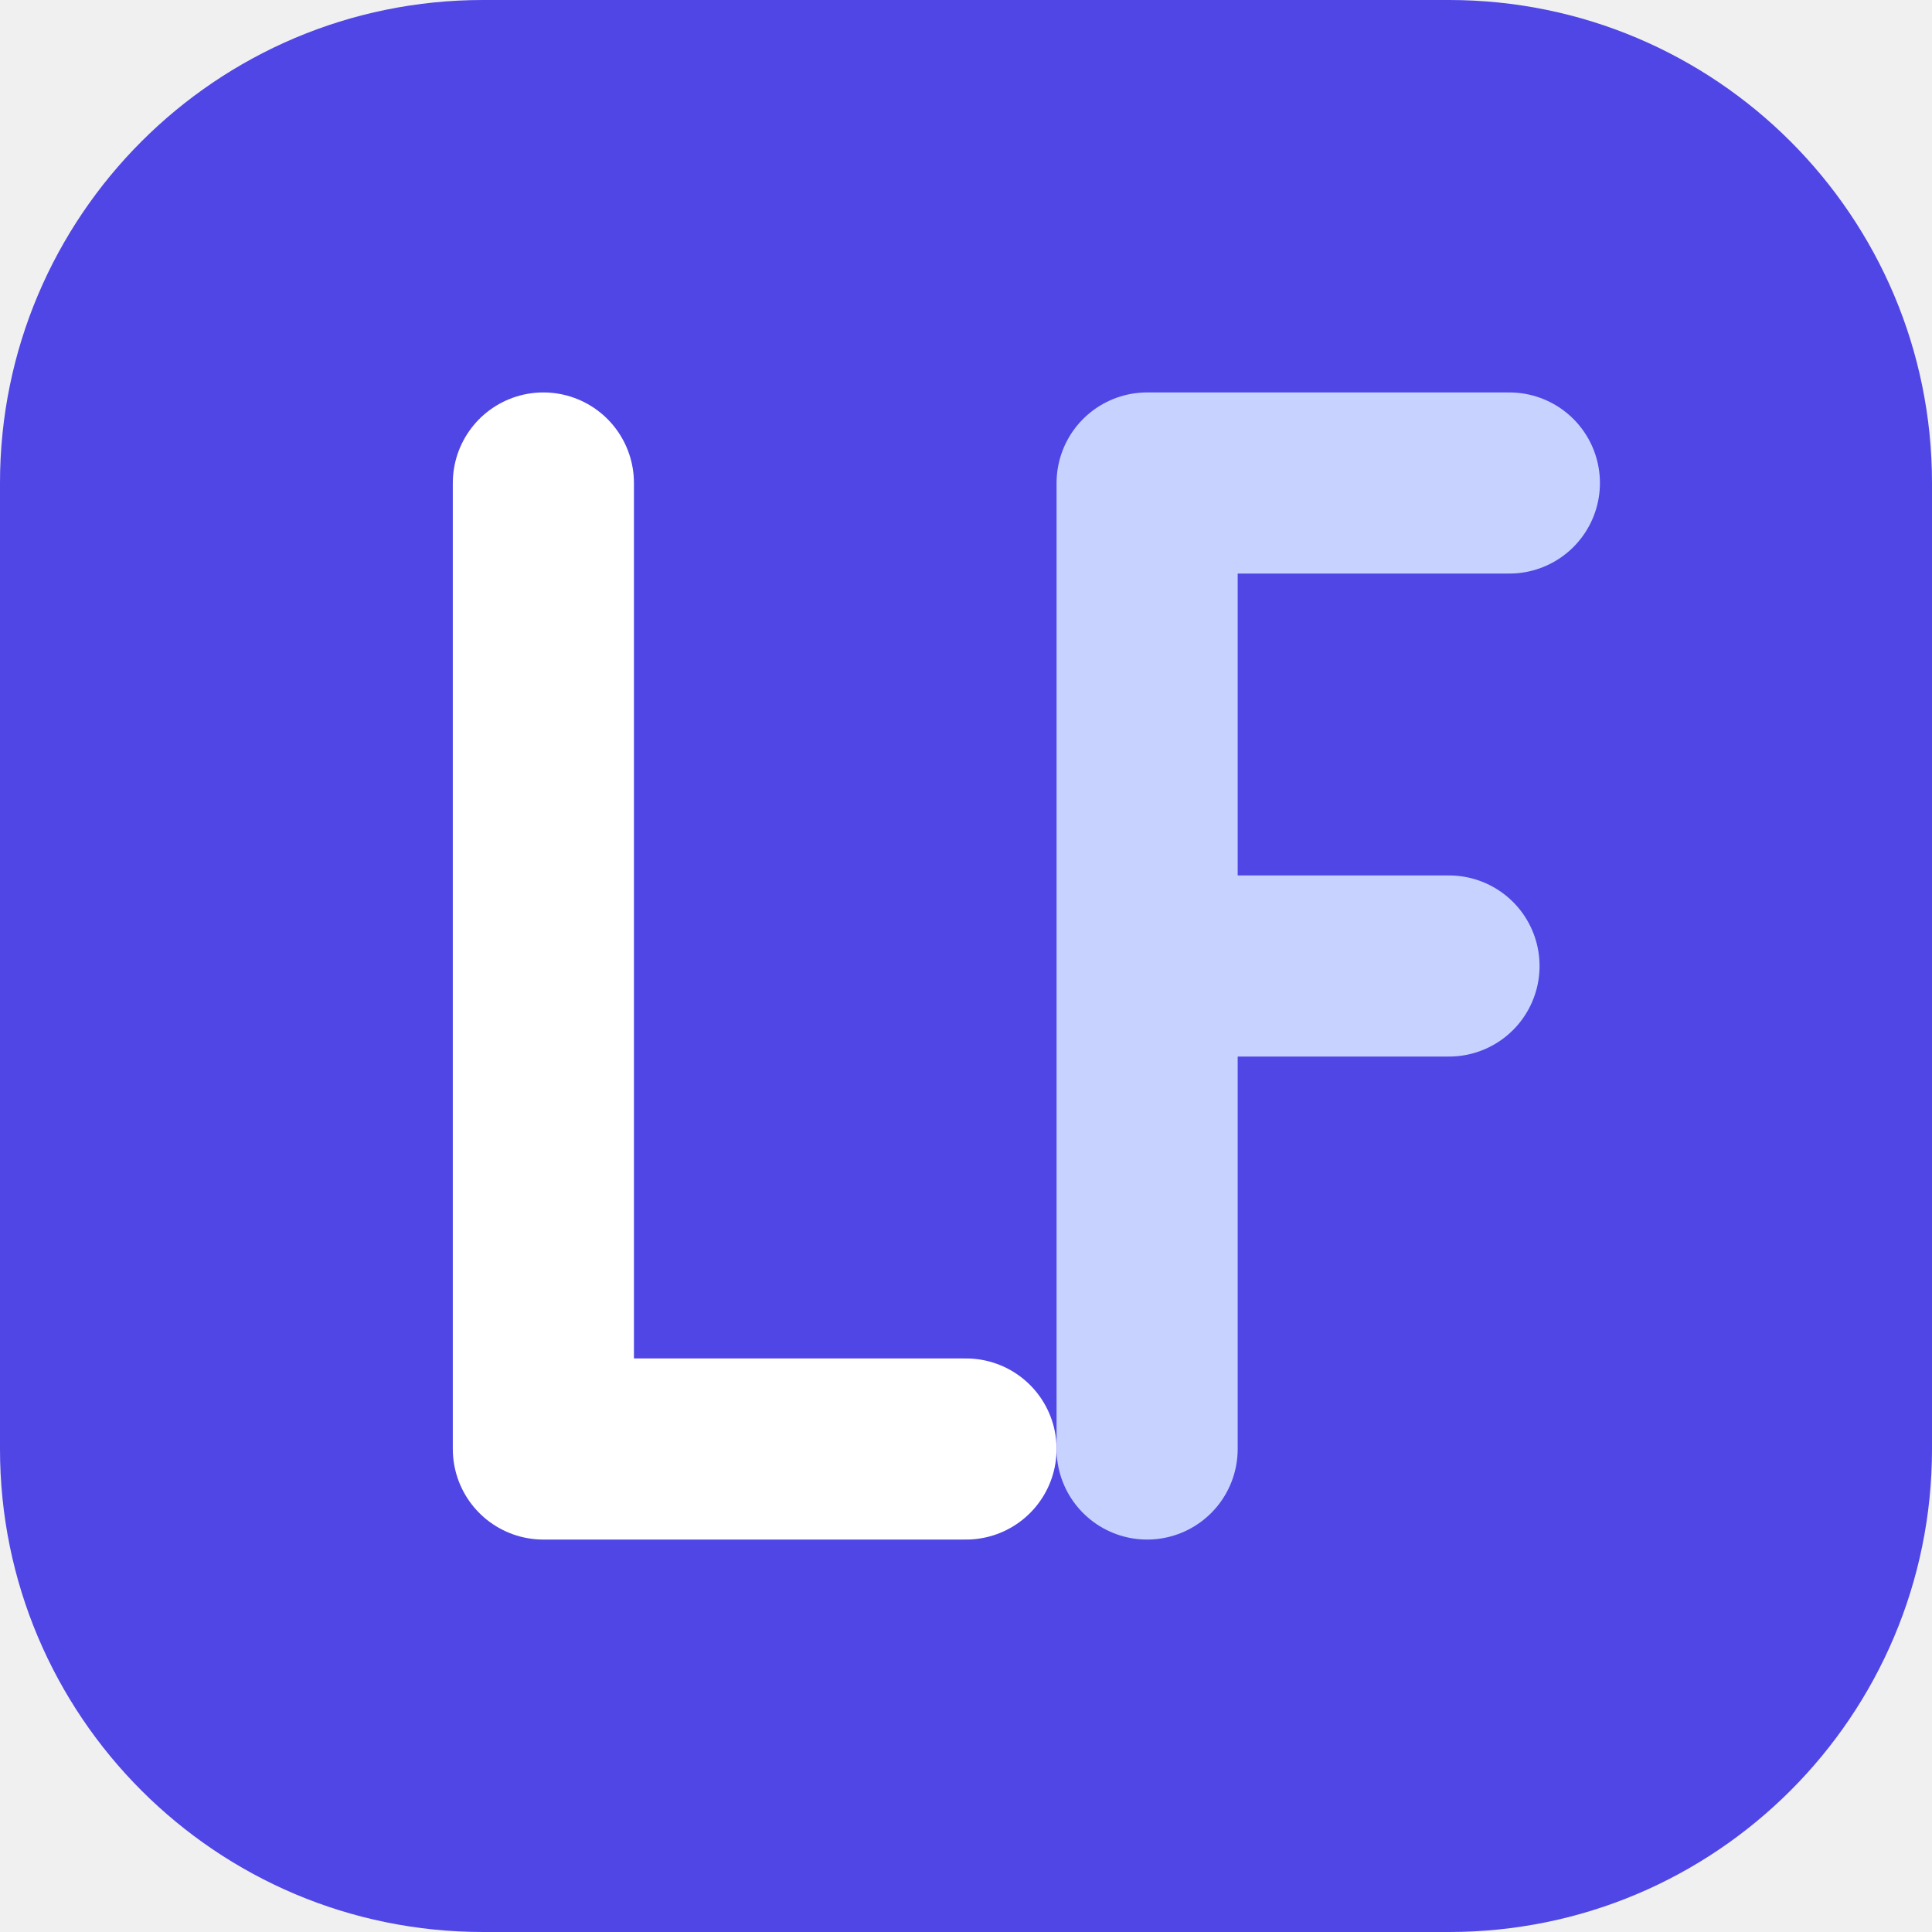
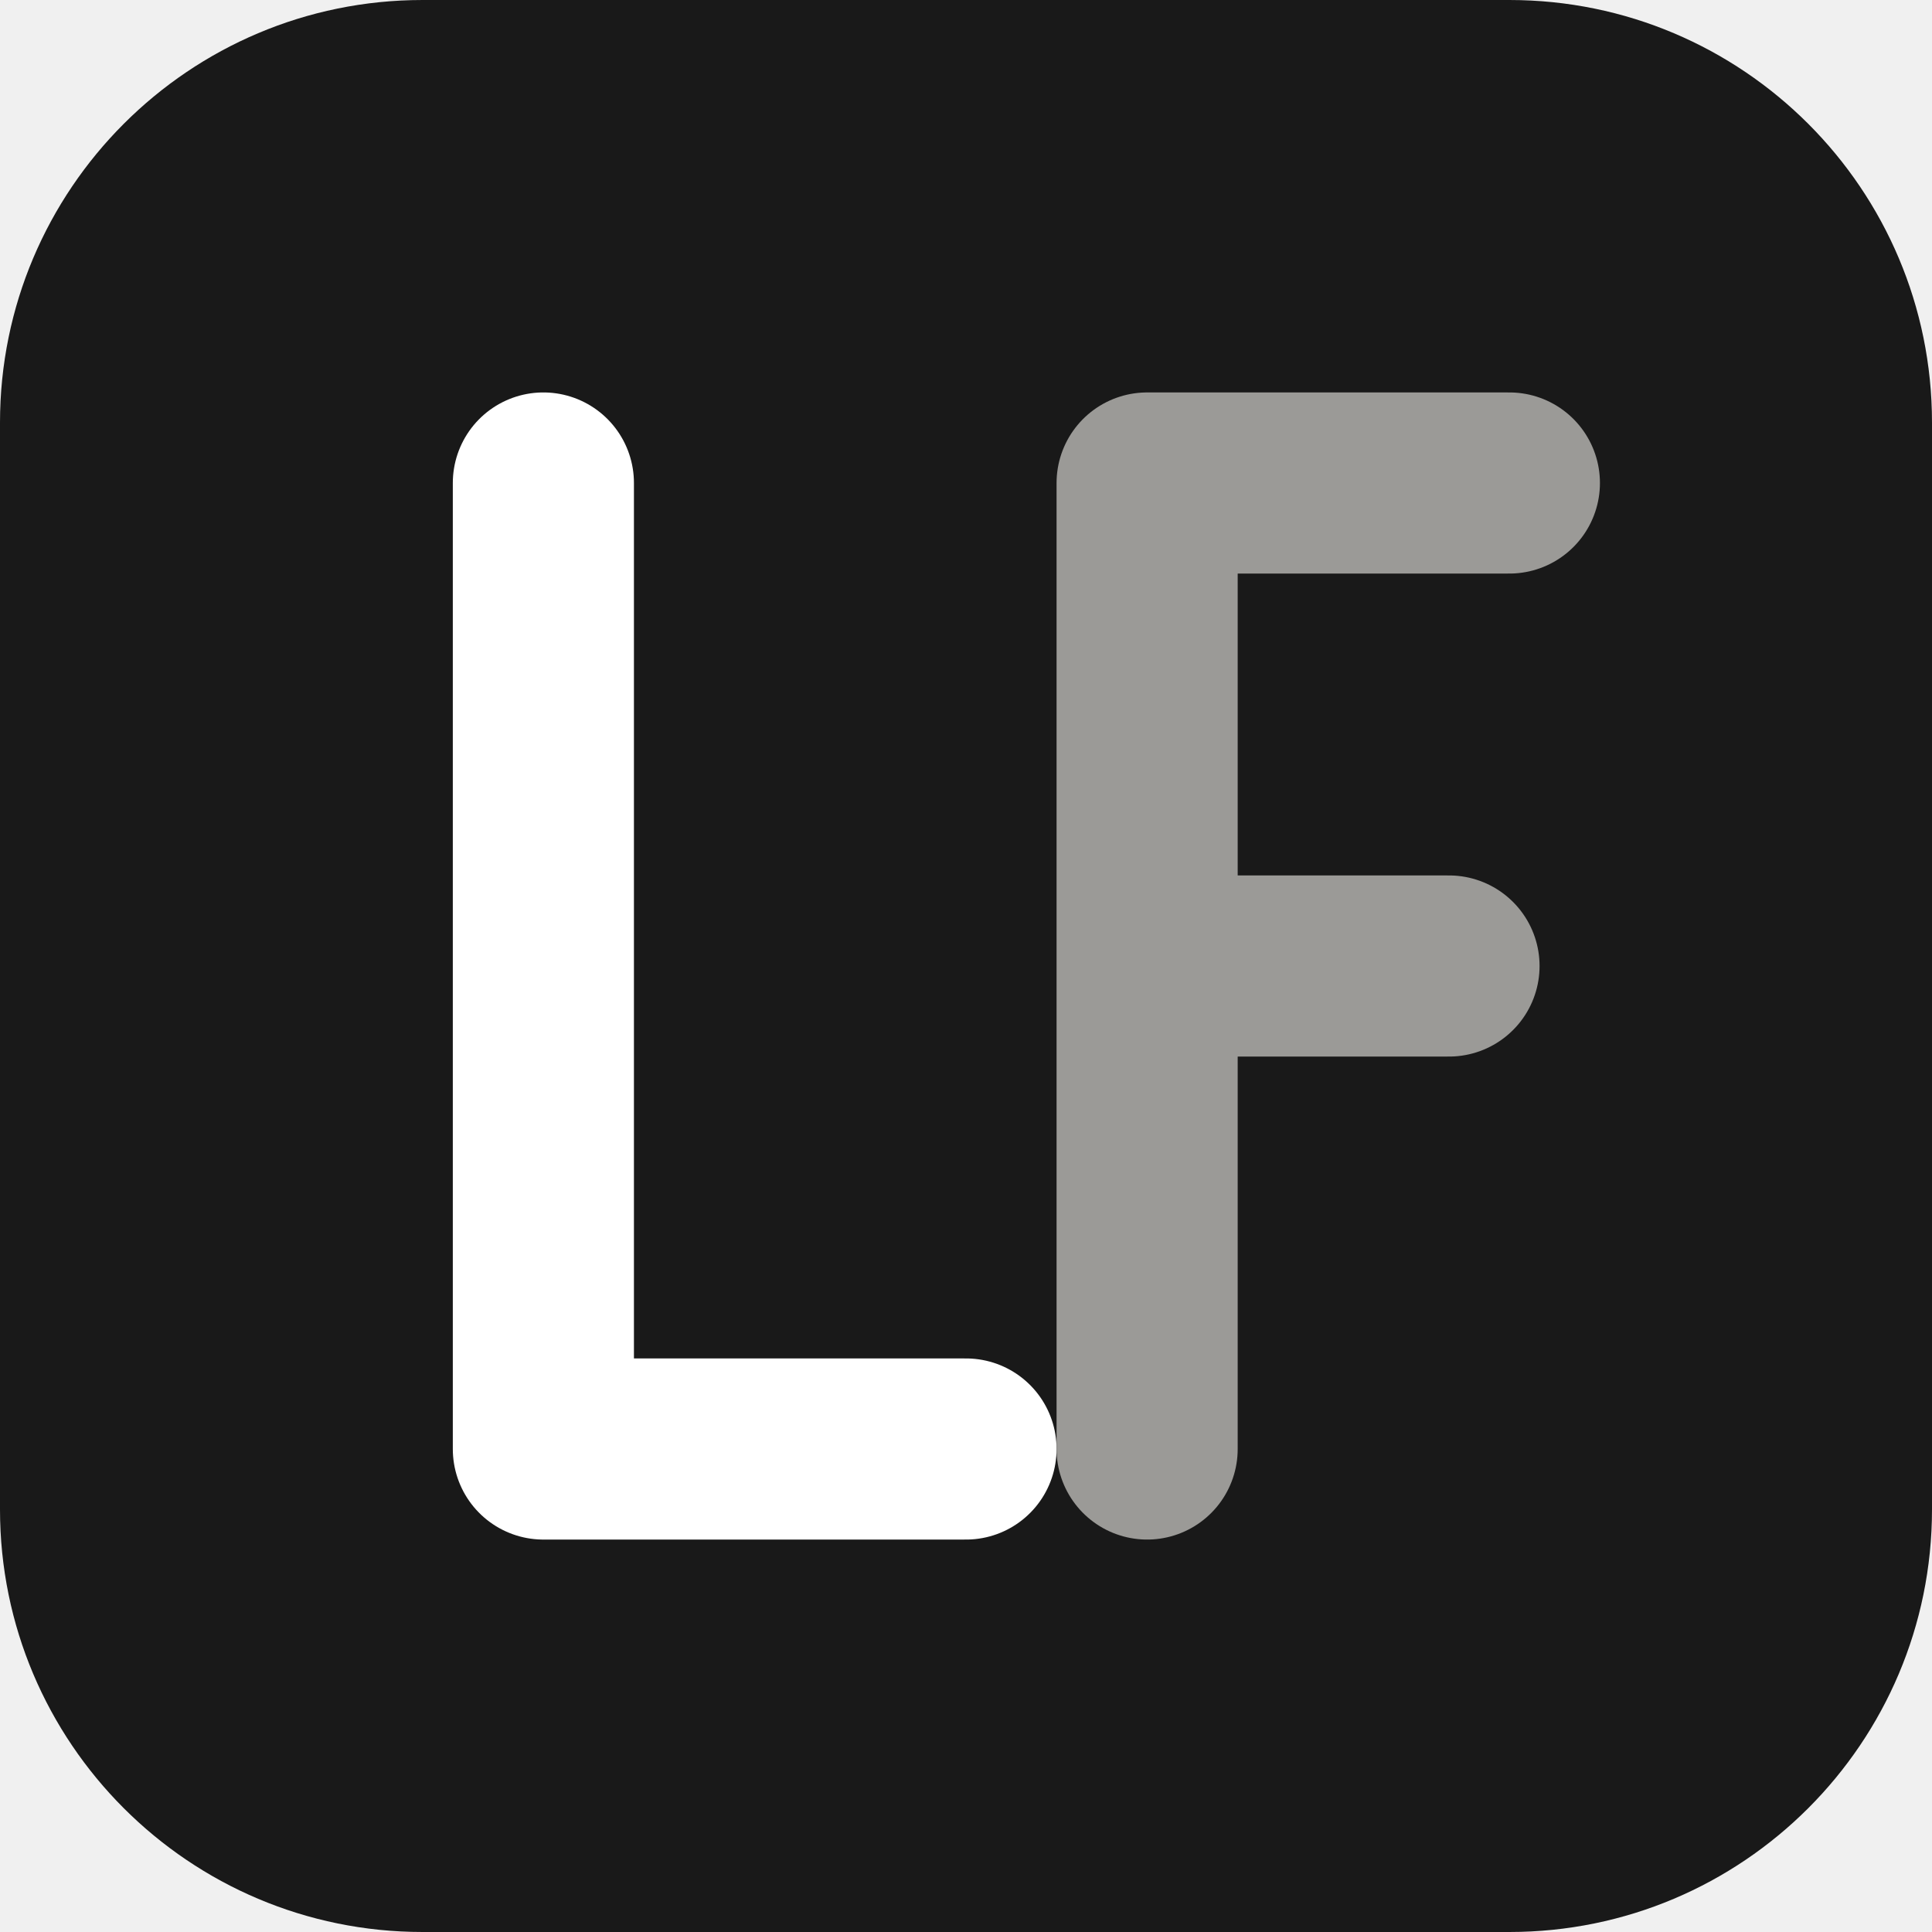
<svg xmlns="http://www.w3.org/2000/svg" viewBox="0 0 32 32">
-   <rect width="32" height="32" rx="8" fill="#4f46e5" />
+   <rect width="32" height="32" rx="7" fill="#191919" />
  <path d="M9 8v16h7" fill="none" stroke="#fff" stroke-width="3" stroke-linecap="round" stroke-linejoin="round" />
-   <path d="M19 24V8h6M19 16h5" fill="none" stroke="#c7d2fe" stroke-width="3" stroke-linecap="round" stroke-linejoin="round" />
+   <path d="M19 24V8h6M19 16h5" fill="none" stroke="#9b9a97" stroke-width="3" stroke-linecap="round" stroke-linejoin="round" />
</svg>
